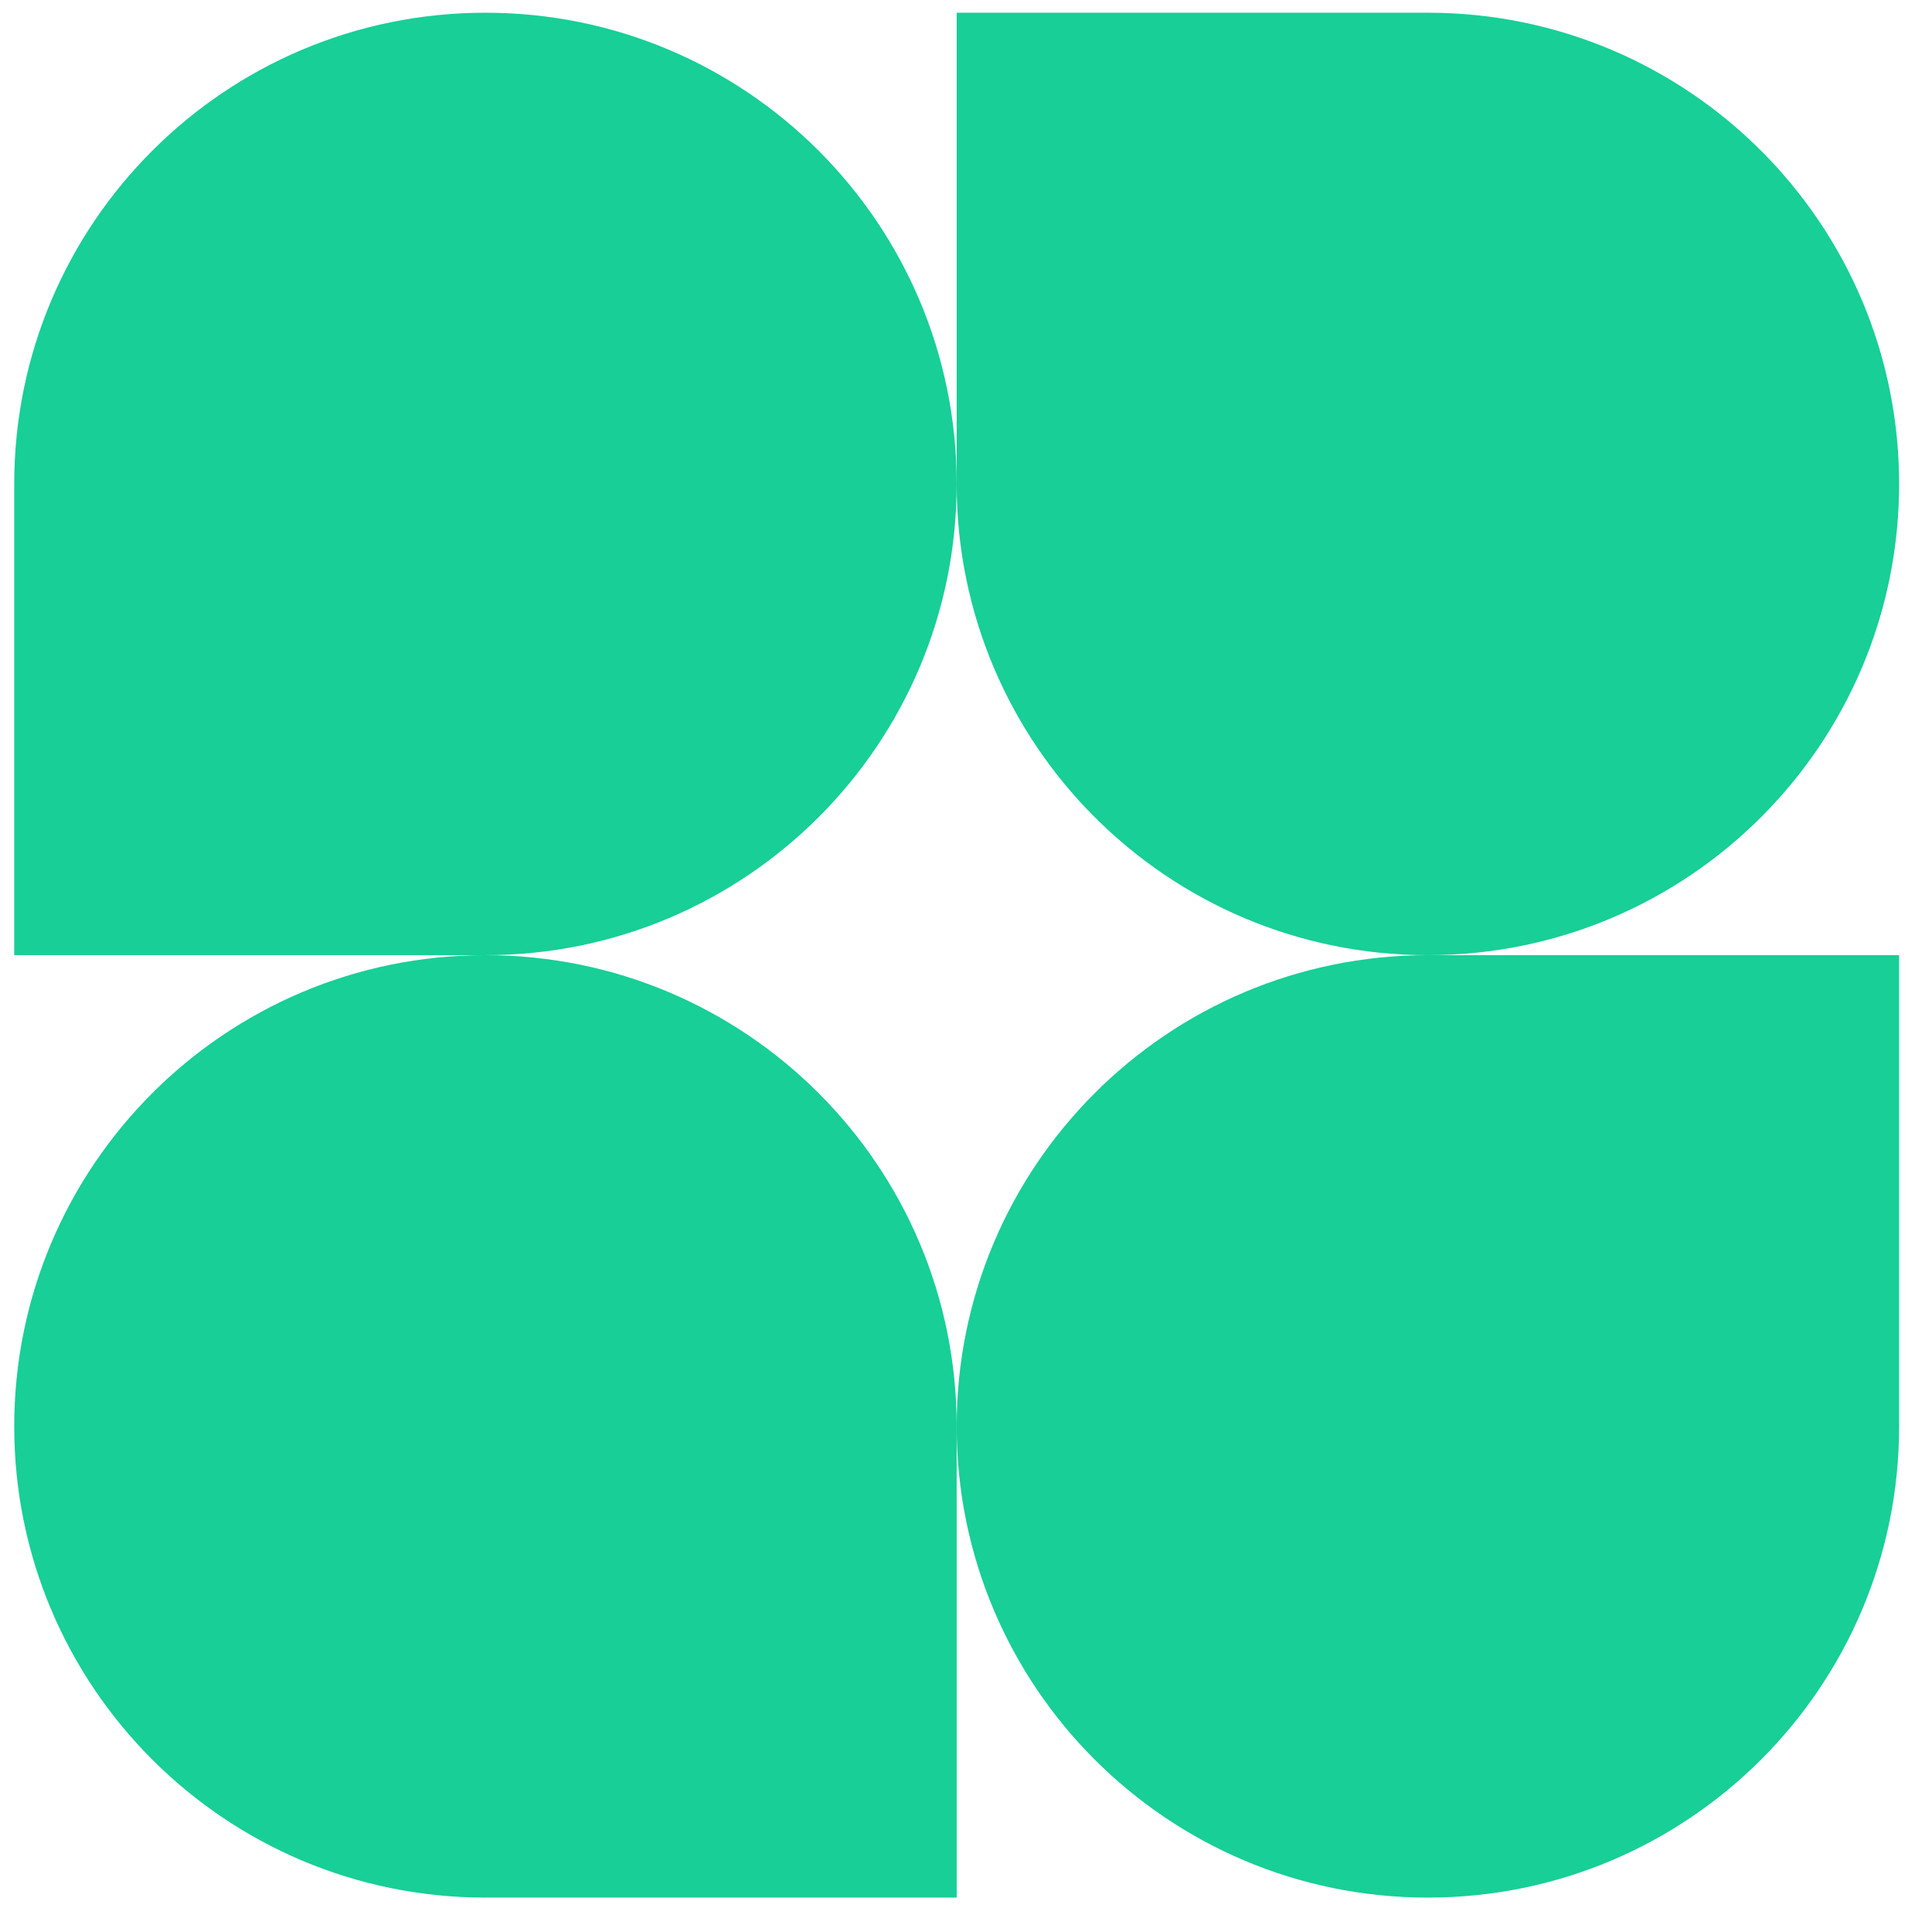
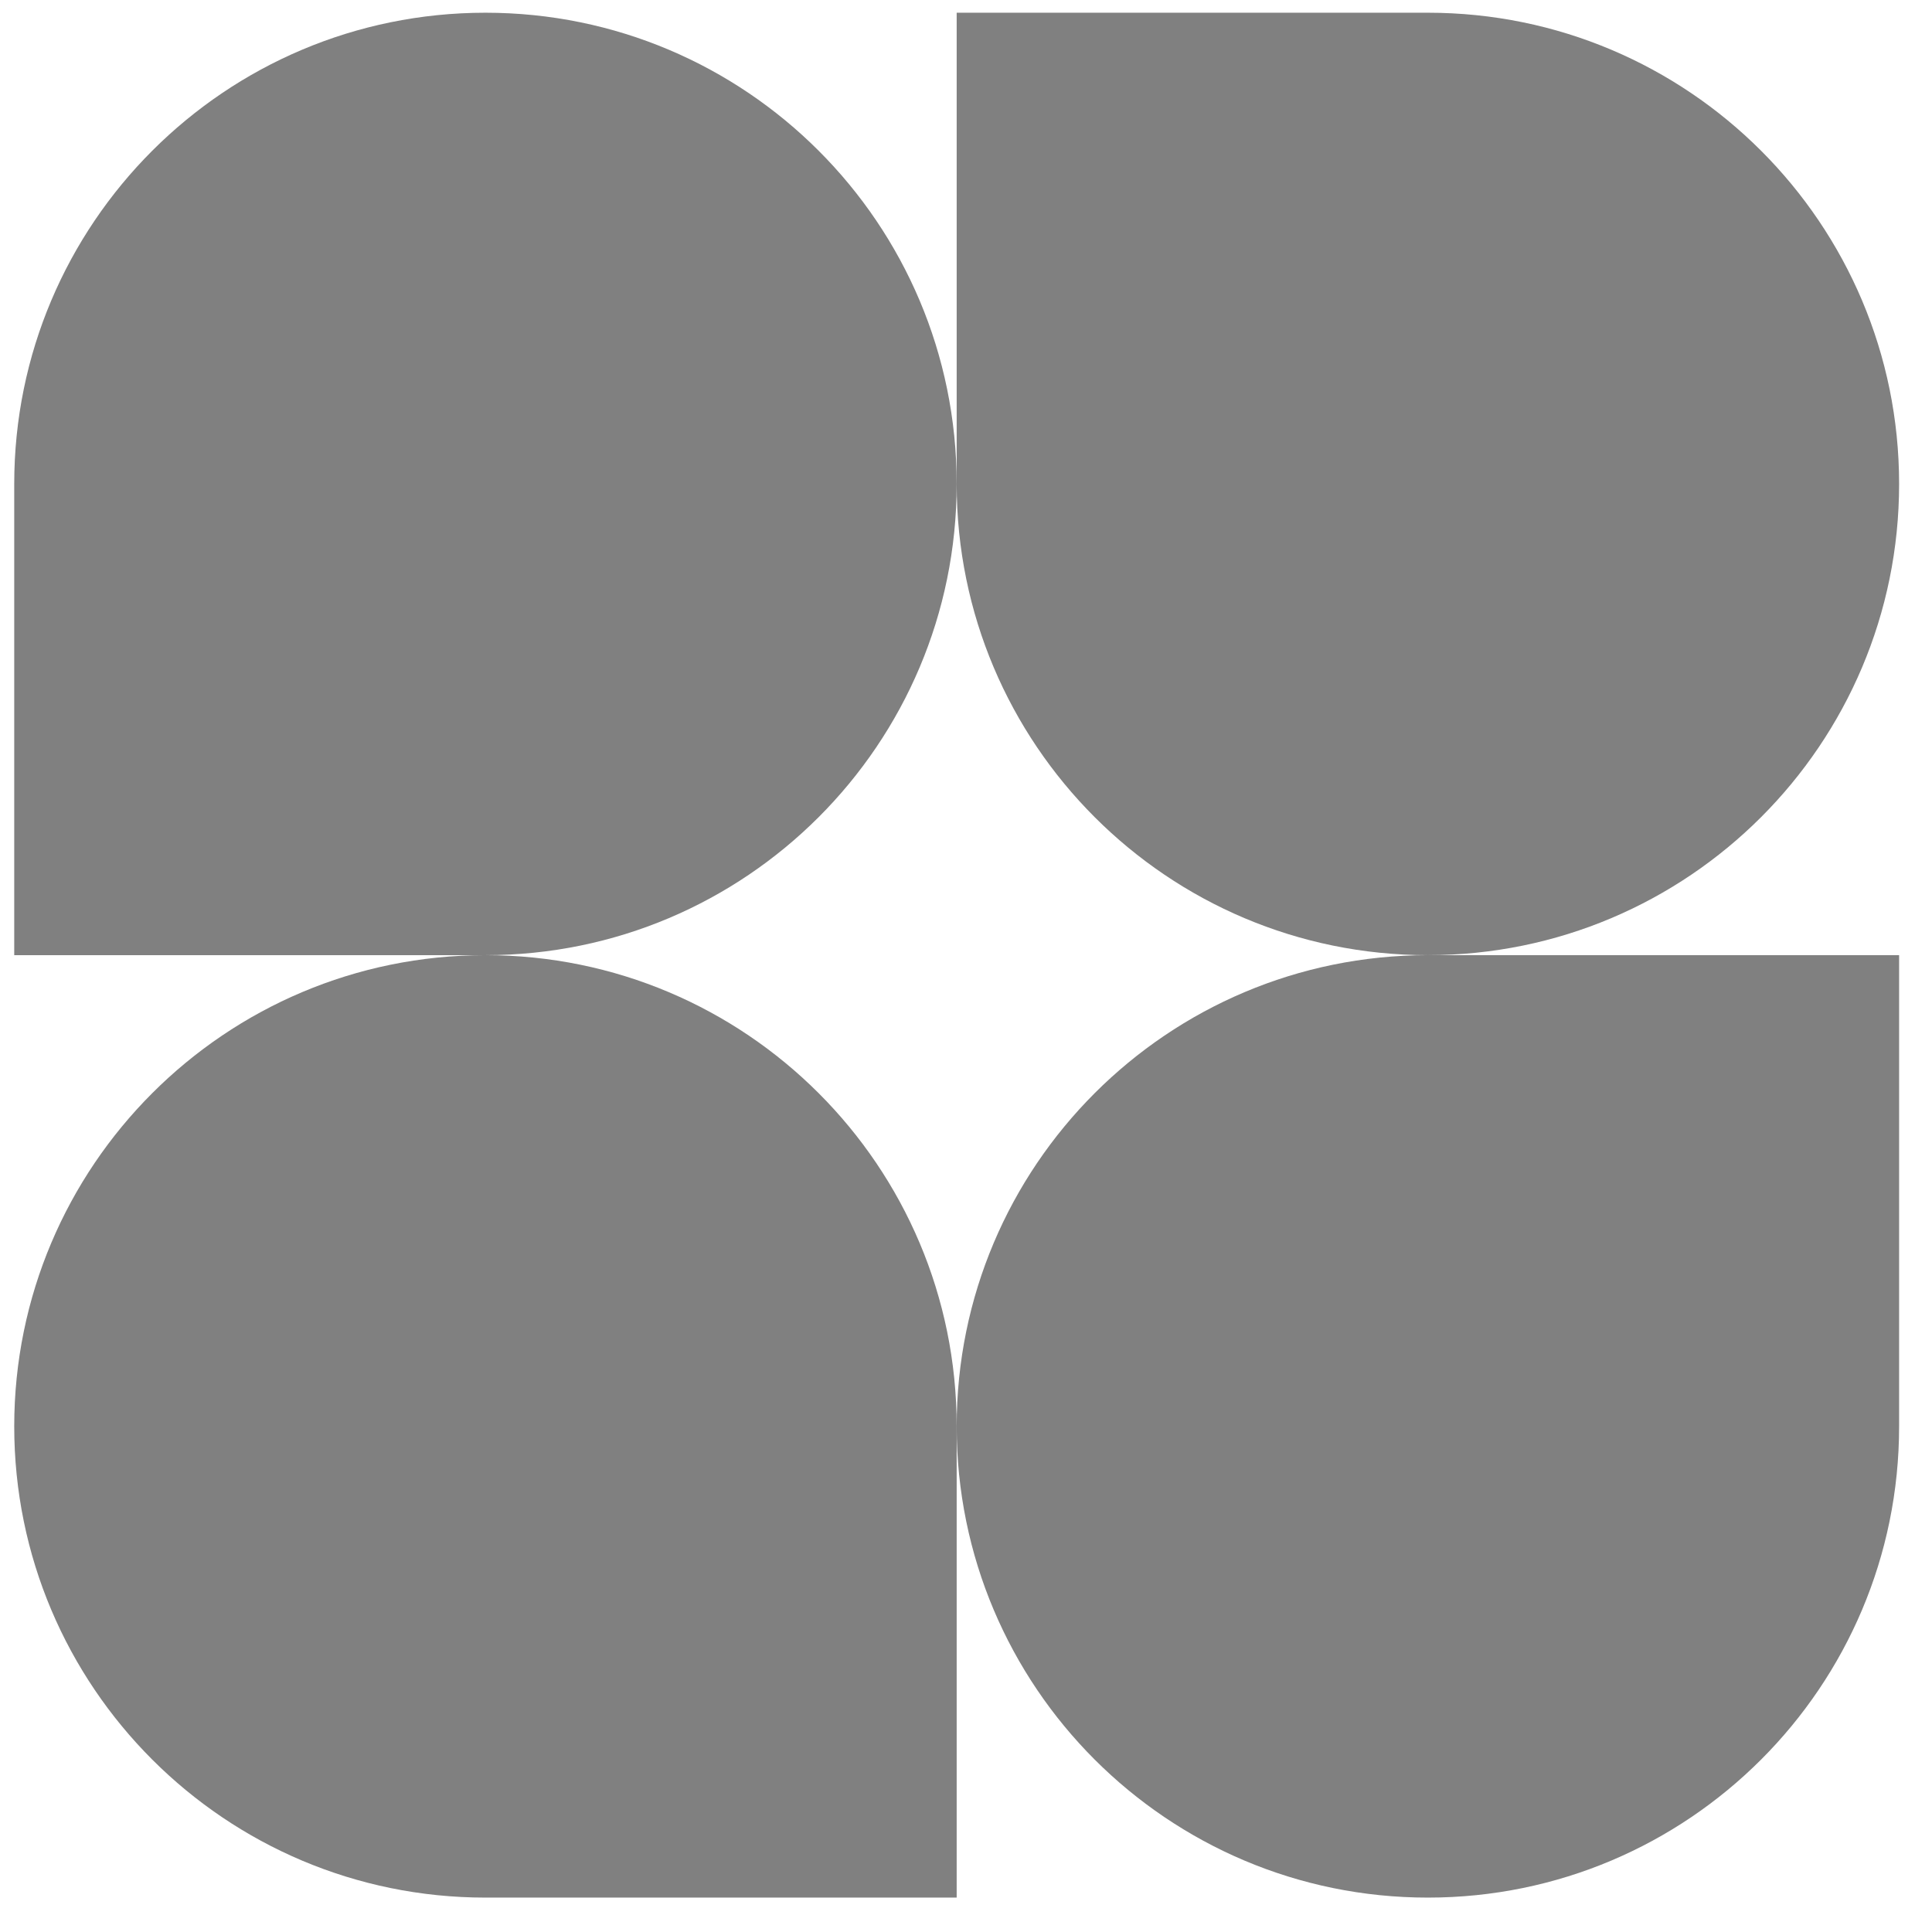
<svg xmlns="http://www.w3.org/2000/svg" data-logo="logo" viewBox="0 0 41 41">
-   <g id="logogram" transform="translate(0, 0) rotate(0)">
-     <path d="M20.302 10.27C20.302 15.793 15.825 20.27 10.302 20.27H0.302V10.27C0.302 4.747 4.779 0.27 10.302 0.27C15.825 0.27 20.302 4.747 20.302 10.27Z" fill="#17CF97" />
-     <path d="M20.302 30.27C20.302 24.747 24.779 20.27 30.302 20.27H40.302V30.27C40.302 35.793 35.825 40.27 30.302 40.27C24.779 40.27 20.302 35.793 20.302 30.27Z" fill="#17CF97" />
-     <path d="M0.302 30.27C0.302 35.793 4.779 40.27 10.302 40.27H20.302V30.27C20.302 24.747 15.825 20.27 10.302 20.27C4.779 20.27 0.302 24.747 0.302 30.27Z" fill="#17CF97" />
-     <path d="M40.302 10.27C40.302 4.747 35.825 0.27 30.302 0.27H20.302V10.27C20.302 15.793 24.779 20.27 30.302 20.27C35.825 20.27 40.302 15.793 40.302 10.27Z" fill="#17CF97" />
+   <g style="opacity: 1;" id="logogram" transform="translate(0, 0) rotate(0)">
+     <path d="M20.302 10.27C20.302 15.793 15.825 20.27 10.302 20.27H0.302V10.27C0.302 4.747 4.779 0.27 10.302 0.27C15.825 0.27 20.302 4.747 20.302 10.27Z" fill="#808080" />
+     <path d="M20.302 30.27C20.302 24.747 24.779 20.27 30.302 20.27H40.302V30.27C40.302 35.793 35.825 40.27 30.302 40.27C24.779 40.27 20.302 35.793 20.302 30.27Z" fill="#808080" />
+     <path d="M0.302 30.27C0.302 35.793 4.779 40.27 10.302 40.27H20.302V30.27C20.302 24.747 15.825 20.27 10.302 20.27C4.779 20.27 0.302 24.747 0.302 30.27Z" fill="#808080" />
+     <path d="M40.302 10.27C40.302 4.747 35.825 0.27 30.302 0.27H20.302V10.27C20.302 15.793 24.779 20.27 30.302 20.27C35.825 20.27 40.302 15.793 40.302 10.27Z" fill="#808080" />
  </g>
-   <g id="logotype" transform="translate(41, 20.5)" />
+   <g style="opacity: 1;" id="logotype" transform="translate(41, 20.5)" />
</svg>
